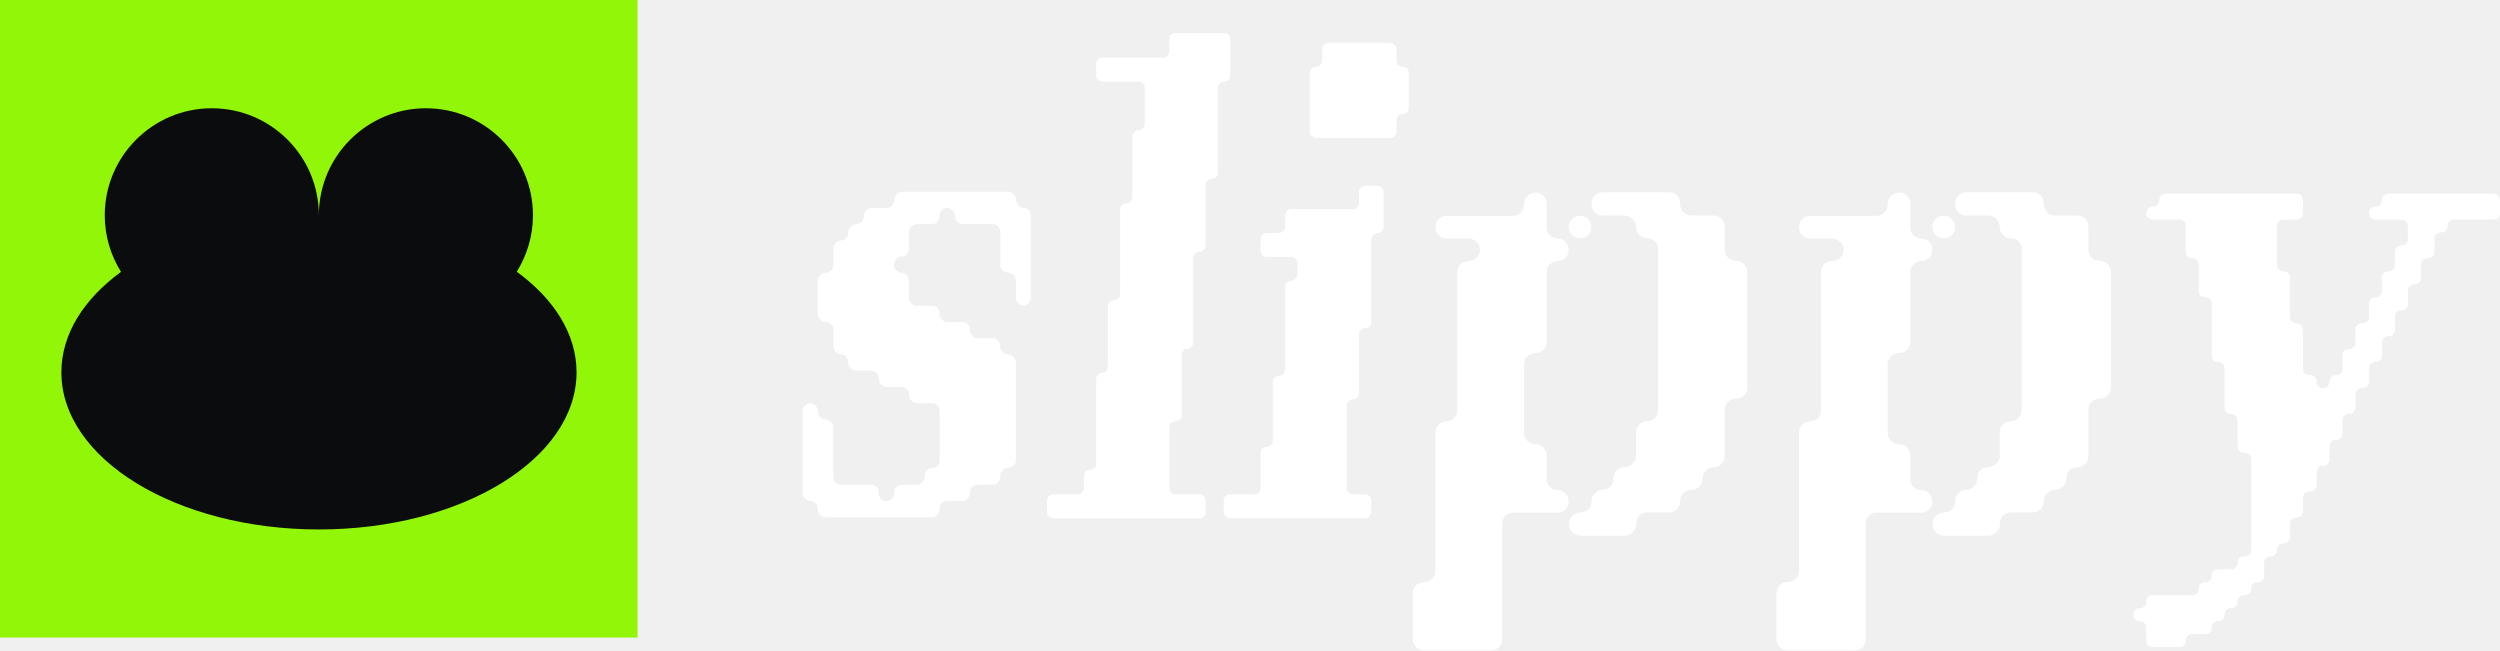
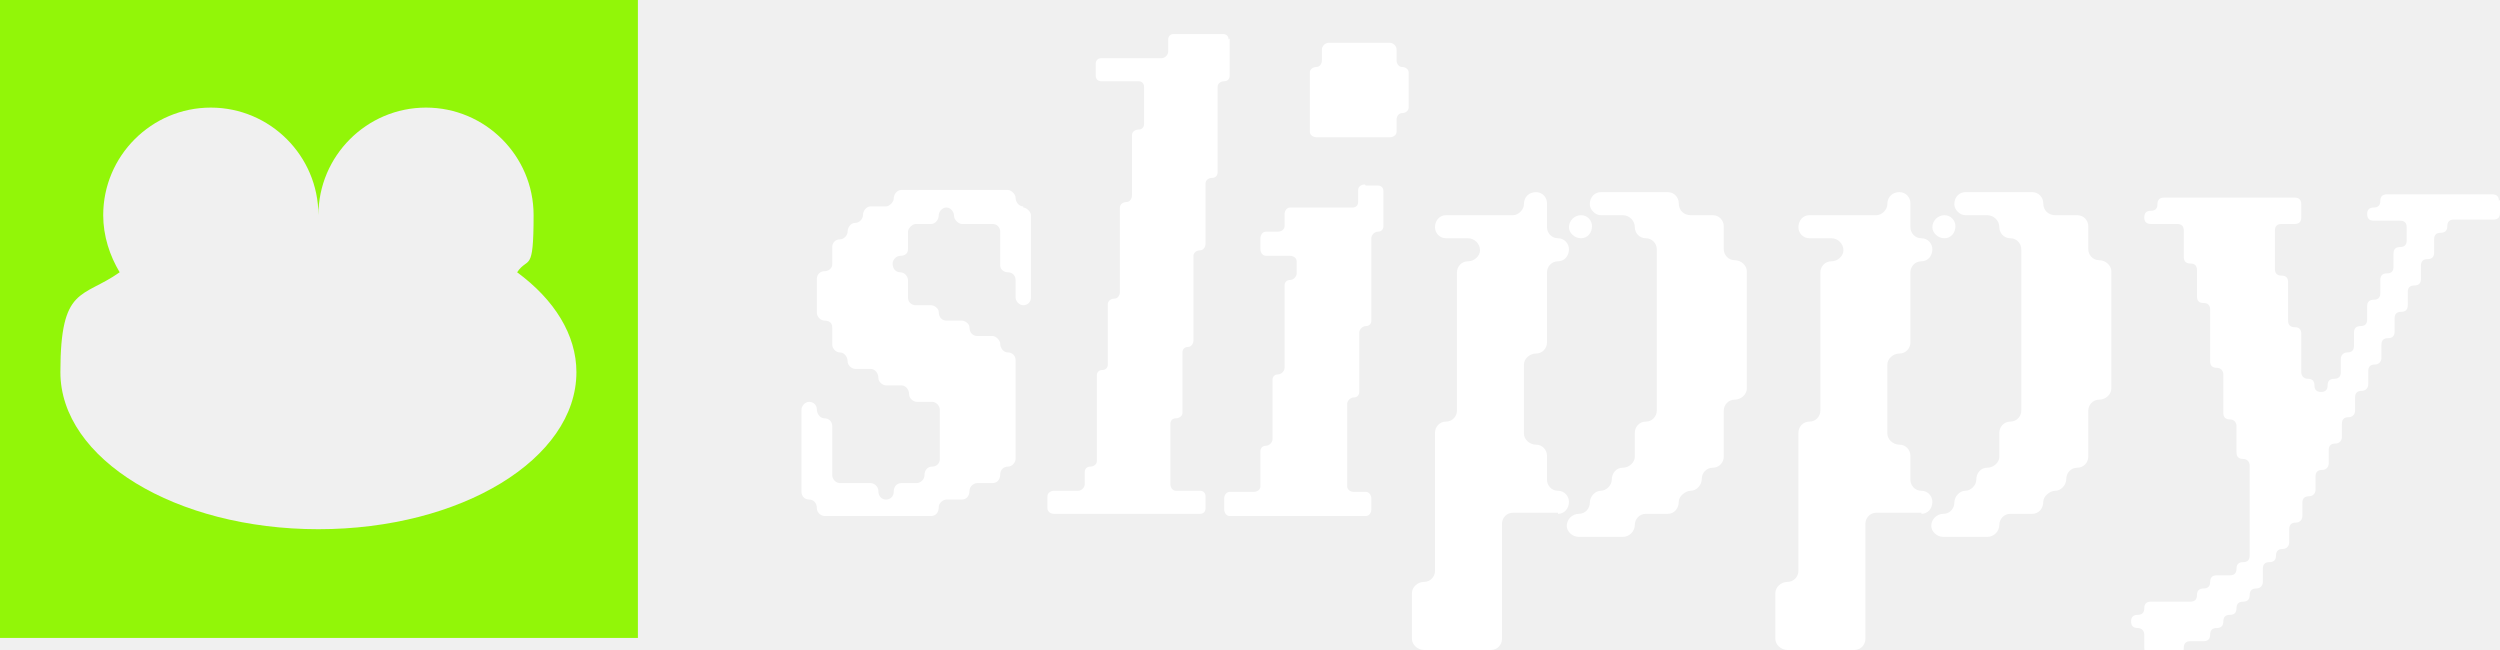
- <svg xmlns="http://www.w3.org/2000/svg" id="Layer_1" data-name="Layer 1" viewBox="0 0 227.69 59.25">
+ <svg xmlns="http://www.w3.org/2000/svg" id="Layer_1" version="1.1" viewBox="0 0 227.7 59.2">
  <defs>
    <style>
-       .cls-1 {
+       .st0 {
        fill: #92f608;
      }

-       .cls-2 {
+       .st1 {
        fill: #fff;
-       }
- 
-       .cls-3 {
-         fill: #0b0c0e;   /* the site's background: a true cutout */
      }
    </style>
  </defs>
+   <path class="st0" d="M0,0v58.1h58.1V0H0ZM29,48.2c-13,0-23.5-6.4-23.5-14.3s2-6.7,5.4-9.1c-.9-1.5-1.5-3.3-1.5-5.2,0-5.4,4.4-9.8,9.8-9.8s9.8,4.4,9.8,9.8c0-5.4,4.4-9.8,9.8-9.8s9.8,4.4,9.8,9.8-.5,3.7-1.5,5.2h0c3.4,2.5,5.4,5.7,5.4,9.1,0,7.9-10.5,14.3-23.5,14.3Z" />
  <g>
-     <rect class="cls-1" width="58.07" height="58.07" />
-     <path class="cls-3" d="M47.06,24.76c.93-1.5,1.48-3.26,1.48-5.15,0-5.39-4.37-9.75-9.75-9.75s-9.75,4.37-9.75,9.75c0-5.39-4.37-9.75-9.75-9.75s-9.75,4.37-9.75,9.75c0,1.89.55,3.66,1.48,5.15-3.39,2.48-5.43,5.67-5.43,9.15,0,7.9,10.5,14.31,23.46,14.31s23.46-6.41,23.46-14.31c0-3.48-2.04-6.67-5.43-9.15Z" />
-   </g>
-   <g>
-     <path class="cls-2" d="M93.24,18.93c.35,0,.65.35.65.71v7.49c0,.35-.29.71-.65.71s-.71-.35-.71-.71v-1.59c0-.35-.35-.71-.71-.71s-.71-.29-.71-.65v-3.06c0-.35-.29-.71-.65-.71h-2.77c-.35,0-.71-.35-.71-.71v-.06c0-.35-.35-.71-.71-.71s-.71.35-.71.71v.06c0,.35-.29.71-.65.71h-1.42c-.35,0-.71.35-.71.71v1.59c0,.35-.29.65-.65.65s-.71.35-.71.71v.12c0,.35.35.65.71.65s.65.35.65.71v1.59c0,.35.35.71.71.71h1.42c.35,0,.65.29.65.65v.12c0,.35.35.71.71.71h1.41c.35,0,.65.29.65.65v.12c0,.35.35.71.71.71h1.41c.35,0,.65.35.65.71v.06c0,.35.35.71.71.71s.71.35.71.71v8.96c0,.35-.35.65-.71.65s-.71.35-.71.71v.12c0,.35-.29.71-.65.71h-1.41c-.35,0-.71.29-.71.65v.12c0,.35-.29.71-.65.71h-1.41c-.35,0-.71.29-.71.65v.12c0,.35-.29.71-.65.71h-9.73c-.35,0-.71-.35-.71-.71v-.12c0-.35-.29-.65-.65-.65s-.71-.35-.71-.71v-7.49c0-.35.35-.71.71-.71s.65.35.65.71v.06c0,.35.35.71.71.71s.71.35.71.71v4.54c0,.35.35.71.71.71h2.77c.35,0,.65.29.65.65v.12c0,.35.35.71.71.71s.71-.35.71-.71v-.12c0-.35.35-.65.71-.65h1.36c.35,0,.71-.35.71-.71v-.12c0-.35.35-.71.71-.71s.65-.29.65-.65v-4.54c0-.35-.29-.71-.65-.71h-1.42c-.35,0-.71-.35-.71-.71v-.06c0-.35-.29-.71-.65-.71h-1.41c-.35,0-.71-.35-.71-.71v-.06c0-.35-.29-.71-.65-.71h-1.41c-.35,0-.71-.35-.71-.71v-.06c0-.35-.29-.71-.65-.71s-.71-.35-.71-.71v-1.59c0-.35-.35-.65-.71-.65s-.71-.35-.71-.71v-3.06c0-.35.35-.71.71-.71s.71-.29.71-.65v-1.59c0-.35.35-.71.71-.71s.65-.35.65-.71v-.06c0-.35.35-.71.71-.71s.71-.35.71-.71v-.06c0-.35.35-.71.71-.71h1.36c.35,0,.71-.35.71-.71v-.06c0-.35.35-.71.71-.71h9.67c.35,0,.71.35.71.71v.06c0,.35.35.71.71.71Z" />
-     <path class="cls-2" d="M112.04,3.54v3.36c0,.29-.24.53-.53.53s-.59.24-.59.53v7.78c0,.29-.24.53-.53.53s-.59.24-.59.53v5.54c0,.29-.24.59-.53.59s-.59.24-.59.53v7.72c0,.29-.24.59-.53.59s-.53.24-.53.53v5.54c0,.29-.29.53-.59.53s-.53.24-.53.53v5.54c0,.29.24.59.53.59h2.24c.29,0,.53.24.53.53v1.12c0,.29-.24.53-.53.53h-13.32c-.29,0-.59-.24-.59-.53v-1.12c0-.29.29-.53.59-.53h2.18c.29,0,.59-.29.59-.59v-1.12c0-.29.24-.53.53-.53s.59-.24.59-.53v-7.78c0-.29.24-.53.53-.53s.53-.24.53-.53v-5.54c0-.29.29-.53.59-.53s.53-.29.53-.59v-7.72c0-.29.29-.53.59-.53s.53-.29.53-.59v-5.54c0-.29.29-.53.59-.53s.53-.24.53-.53v-3.36c0-.29-.24-.53-.53-.53h-3.36c-.29,0-.53-.24-.53-.53v-1.12c0-.29.24-.53.53-.53h5.54c.29,0,.59-.29.59-.59v-1.12c0-.29.24-.53.53-.53h4.48c.29,0,.53.24.53.53Z" />
-     <path class="cls-2" d="M124.36,16.92h1.12c.29,0,.53.24.53.53v3.24c0,.29-.24.53-.53.53s-.59.29-.59.59v7.54c0,.29-.24.53-.53.53s-.59.29-.59.59v5.36c0,.29-.24.53-.53.53s-.59.29-.59.59v7.54c0,.29.29.53.59.53h1.12c.29,0,.53.29.53.59v1c0,.29-.24.59-.53.59h-12.38c-.29,0-.53-.29-.53-.59v-1c0-.29.24-.59.53-.59h2.24c.29,0,.59-.24.59-.53v-3.24c0-.29.24-.53.53-.53s.59-.29.59-.59v-5.36c0-.29.24-.53.53-.53s.59-.29.59-.59v-7.54c0-.29.24-.53.53-.53s.59-.29.59-.59v-1.06c0-.29-.29-.53-.59-.53h-2.24c-.29,0-.53-.29-.53-.59v-1c0-.29.24-.59.53-.59h1.12c.29,0,.59-.24.59-.53v-1.06c0-.29.24-.59.53-.59h5.66c.29,0,.53-.24.53-.53v-1.06c0-.29.29-.53.59-.53ZM127.72,6.08c.29,0,.59.24.59.53v3.24c0,.29-.29.53-.59.53s-.53.29-.53.59v1.06c0,.29-.29.53-.59.53h-6.72c-.29,0-.59-.24-.59-.53v-5.42c0-.29.29-.53.59-.53s.53-.29.53-.59v-1c0-.29.29-.59.59-.59h5.6c.29,0,.59.29.59.59v1c0,.29.24.59.53.59Z" />
-     <path class="cls-2" d="M141.87,46.69h-4.07c-.59,0-1,.47-1,1v10.55c0,.53-.41,1-1,1h-6.07c-.59,0-1.06-.47-1.06-1v-4.24c0-.53.47-1,1.06-1s1-.47,1-1v-12.61c0-.53.41-1,1-1,.53,0,1-.47,1-1v-12.61c0-.53.41-1,1-1s1.06-.47,1.06-1v-.06c0-.53-.47-1-1.06-1h-2c-.59,0-1-.47-1-1v-.06c0-.53.41-1,1-1h6.07c.53,0,1-.47,1-1v-.12c0-.53.47-1,1.06-1s1,.47,1,1v2.18c0,.53.41,1,1,1s1,.47,1,1v.06c0,.53-.41,1-1,1s-1,.47-1,1v6.37c0,.53-.41,1-1,1s-1.06.47-1.06,1v6.31c0,.53.47,1,1.06,1s1,.47,1,1v2.18c0,.53.41,1,1,1s1,.47,1,1v.06c0,.53-.41,1-1,1ZM159.14,24.76v10.55c0,.53-.47,1-1.06,1s-1,.47-1,1v4.24c0,.53-.41,1-1,1s-1,.47-1,1v.06c0,.53-.47,1-1,1-.59,0-1.06.47-1.06,1v.06c0,.53-.41,1-1,1h-2c-.59,0-1,.47-1,1v.12c0,.53-.53,1-1.06,1h-4.01c-.59,0-1.06-.47-1.06-1v-.12c0-.53.47-1,1.06-1s1-.47,1-1v-.06c0-.53.47-1,1-1,.59,0,1-.47,1-1v-.06c0-.53.41-1,1-1,.53,0,1.06-.47,1.06-1v-2.18c0-.53.41-1,1-1s1-.47,1-1v-14.68c0-.53-.41-1-1-1s-1-.47-1-1v-.06c0-.53-.53-1-1.06-1h-2c-.53,0-1-.47-1-1v-.12c0-.53.47-1,1-1h6.07c.59,0,1,.47,1,1v.12c0,.53.47,1,1.06,1h2c.59,0,1,.47,1,1v2.12c0,.53.41,1,1,1s1.06.47,1.06,1ZM142.87,20.7v-.06c0-.53.47-1,1.06-1,.53,0,1,.47,1,1v.06c0,.53-.41,1-1,1s-1.06-.47-1.06-1Z" />
-     <path class="cls-2" d="M174.99,46.69h-4.07c-.59,0-1,.47-1,1v10.55c0,.53-.41,1-1,1h-6.07c-.59,0-1.06-.47-1.06-1v-4.24c0-.53.47-1,1.06-1s1-.47,1-1v-12.61c0-.53.41-1,1-1,.53,0,1-.47,1-1v-12.61c0-.53.41-1,1-1s1.06-.47,1.06-1v-.06c0-.53-.47-1-1.06-1h-2c-.59,0-1-.47-1-1v-.06c0-.53.41-1,1-1h6.07c.53,0,1-.47,1-1v-.12c0-.53.47-1,1.06-1s1,.47,1,1v2.18c0,.53.41,1,1,1s1,.47,1,1v.06c0,.53-.41,1-1,1s-1,.47-1,1v6.37c0,.53-.41,1-1,1s-1.06.47-1.06,1v6.31c0,.53.47,1,1.06,1s1,.47,1,1v2.18c0,.53.41,1,1,1s1,.47,1,1v.06c0,.53-.41,1-1,1ZM192.26,24.76v10.55c0,.53-.47,1-1.06,1s-1,.47-1,1v4.24c0,.53-.41,1-1,1s-1,.47-1,1v.06c0,.53-.47,1-1,1-.59,0-1.06.47-1.06,1v.06c0,.53-.41,1-1,1h-2c-.59,0-1,.47-1,1v.12c0,.53-.53,1-1.06,1h-4.01c-.59,0-1.06-.47-1.06-1v-.12c0-.53.47-1,1.06-1s1-.47,1-1v-.06c0-.53.47-1,1-1,.59,0,1-.47,1-1v-.06c0-.53.41-1,1-1,.53,0,1.06-.47,1.06-1v-2.18c0-.53.41-1,1-1s1-.47,1-1v-14.68c0-.53-.41-1-1-1s-1-.47-1-1v-.06c0-.53-.53-1-1.06-1h-2c-.53,0-1-.47-1-1v-.12c0-.53.47-1,1-1h6.07c.59,0,1,.47,1,1v.12c0,.53.47,1,1.06,1h2c.59,0,1,.47,1,1v2.12c0,.53.41,1,1,1s1.06.47,1.06,1ZM175.99,20.7v-.06c0-.53.47-1,1.06-1,.53,0,1,.47,1,1v.06c0,.53-.41,1-1,1s-1.06-.47-1.06-1Z" />
-     <path class="cls-2" d="M227.69,18.22v1.18c0,.35-.24.59-.59.59h-3.6c-.35,0-.59.24-.59.59s-.24.59-.59.59-.59.24-.59.59v1.18c0,.35-.24.59-.59.59h-.06c-.35,0-.59.24-.59.59v1.18c0,.35-.24.59-.59.59s-.59.24-.59.59v1.18c0,.35-.24.59-.59.59s-.59.24-.59.59v1.18c0,.35-.24.59-.59.59s-.59.24-.59.59v1.18c0,.35-.24.59-.59.59s-.59.24-.59.59v1.18c0,.35-.24.59-.59.59h-.06c-.35,0-.59.24-.59.59v1.18c0,.35-.24.59-.59.59s-.59.24-.59.59v1.18c0,.35-.24.59-.59.59s-.59.24-.59.59v1.18c0,.35-.24.59-.59.59s-.59.24-.59.59v1.18c0,.35-.24.59-.59.59h-.06c-.35,0-.59.24-.59.59v1.18c0,.35-.24.59-.59.59s-.59.24-.59.59v1.18c0,.35-.24.59-.59.59s-.59.24-.59.59-.24.59-.59.59-.59.24-.59.59v1.18c0,.35-.24.59-.59.59s-.59.24-.59.59-.24.59-.59.59h-.06c-.35,0-.59.24-.59.59s-.24.59-.59.59-.59.24-.59.59-.24.59-.59.59-.59.24-.59.59-.24.59-.59.59h-1.18c-.35,0-.59.24-.59.59s-.24.59-.59.59h-2.42c-.35,0-.59-.24-.59-.59v-1.18c0-.35-.24-.59-.59-.59s-.59-.24-.59-.59.24-.59.59-.59.59-.24.59-.59.24-.59.59-.59h3.6c.35,0,.59-.24.59-.59s.24-.59.59-.59.59-.24.59-.59.24-.59.59-.59h1.18c.35,0,.59-.24.59-.59s.24-.59.59-.59h.06c.35,0,.59-.24.59-.59v-8.25c0-.35-.24-.59-.59-.59h-.06c-.35,0-.59-.24-.59-.59v-2.36c0-.35-.24-.59-.59-.59s-.59-.24-.59-.59v-3.54c0-.35-.24-.59-.59-.59s-.59-.24-.59-.59v-4.72c0-.35-.24-.59-.59-.59s-.59-.24-.59-.59v-2.36c0-.35-.24-.59-.59-.59s-.59-.24-.59-.59v-2.36c0-.35-.24-.59-.59-.59h-2.42c-.35,0-.59-.24-.59-.59s.24-.59.59-.59.59-.24.59-.59.24-.59.59-.59h11.91c.35,0,.59.24.59.59v1.18c0,.35-.24.59-.59.59h-1.18c-.35,0-.59.24-.59.59v3.54c0,.35.24.59.59.59s.59.24.59.59v3.54c0,.35.24.59.59.59s.59.24.59.59v3.54c0,.35.24.59.59.59h.06c.35,0,.59.24.59.59s.24.59.59.59.59-.24.59-.59.24-.59.59-.59.59-.24.59-.59v-1.18c0-.35.24-.59.59-.59s.59-.24.59-.59v-1.18c0-.35.24-.59.59-.59h.06c.35,0,.59-.24.59-.59v-1.18c0-.35.24-.59.59-.59s.59-.24.59-.59v-1.18c0-.35.24-.59.59-.59s.59-.24.59-.59v-1.18c0-.35.24-.59.59-.59s.59-.24.59-.59v-1.18c0-.35-.24-.59-.59-.59h-2.36c-.35,0-.59-.24-.59-.59s.24-.59.59-.59.59-.24.59-.59.24-.59.59-.59h9.55c.35,0,.59.24.59.59Z" />
+     <path class="st1" d="M93.2,18.9c.3,0,.7.4.7.7v7.5c0,.4-.3.7-.7.7s-.7-.4-.7-.7v-1.6c0-.4-.3-.7-.7-.7s-.7-.3-.7-.6v-3.1c0-.4-.3-.7-.7-.7h-2.8c-.3,0-.7-.4-.7-.7h0c0-.4-.3-.8-.7-.8s-.7.4-.7.7h0c0,.4-.3.8-.7.8h-1.4c-.3,0-.7.4-.7.7v1.6c0,.4-.3.6-.7.6s-.7.4-.7.7h0c0,.5.3.8.7.8s.7.4.7.7v1.6c0,.4.3.7.7.7h1.4c.3,0,.7.3.7.6h0c0,.5.3.8.7.8h1.4c.3,0,.7.3.7.6h0c0,.5.3.8.7.8h1.4c.3,0,.7.4.7.7h0c0,.4.3.8.7.8s.7.3.7.7v9c0,.3-.3.7-.7.7s-.7.3-.7.7h0c0,.5-.3.8-.7.8h-1.4c-.3,0-.7.3-.7.7h0c0,.5-.3.8-.7.8h-1.4c-.3,0-.7.3-.7.7h0c0,.5-.3.8-.7.8h-9.7c-.3,0-.7-.3-.7-.7h0c0-.5-.3-.8-.7-.8s-.7-.3-.7-.7v-7.5c0-.3.3-.7.7-.7s.7.3.7.7h0c0,.4.3.8.7.8s.7.3.7.7v4.5c0,.3.3.7.7.7h2.8c.3,0,.7.3.7.7h0c0,.5.3.8.7.8s.7-.3.7-.7h0c0-.5.3-.8.7-.8h1.4c.3,0,.7-.3.7-.7h0c0-.5.3-.8.7-.8s.7-.3.7-.7v-4.5c0-.3-.3-.7-.7-.7h-1.4c-.3,0-.7-.3-.7-.7h0c0-.4-.3-.8-.7-.8h-1.4c-.3,0-.7-.3-.7-.7h0c0-.4-.3-.8-.7-.8h-1.4c-.3,0-.7-.3-.7-.7h0c0-.4-.3-.8-.7-.8s-.7-.4-.7-.7v-1.6c0-.4-.3-.6-.7-.6s-.7-.4-.7-.7v-3.1c0-.4.3-.7.7-.7s.7-.3.7-.6v-1.6c0-.4.3-.7.7-.7s.7-.4.7-.7h0c0-.4.3-.8.7-.8s.7-.4.7-.7h0c0-.4.3-.8.7-.8h1.4c.3,0,.7-.4.7-.7h0c0-.4.3-.8.7-.8h9.7c.3,0,.7.4.7.7h0c0,.4.3.8.7.8h0Z" />
+     <path class="st1" d="M112,3.5v3.4c0,.3-.2.5-.5.5s-.6.2-.6.5v7.8c0,.3-.2.5-.5.5s-.6.2-.6.5v5.5c0,.3-.2.6-.5.6s-.6.2-.6.5v7.7c0,.3-.2.6-.5.6s-.5.2-.5.5v5.5c0,.3-.3.5-.6.5s-.5.2-.5.5v5.5c0,.3.2.6.5.6h2.2c.3,0,.5.2.5.5v1.1c0,.3-.2.5-.5.5h-13.3c-.3,0-.6-.2-.6-.5v-1.1c0-.3.3-.5.6-.5h2.2c.3,0,.6-.3.6-.6v-1.1c0-.3.2-.5.5-.5s.6-.2.6-.5v-7.8c0-.3.2-.5.5-.5s.5-.2.5-.5v-5.5c0-.3.3-.5.6-.5s.5-.3.5-.6v-7.7c0-.3.3-.5.6-.5s.5-.3.5-.6v-5.5c0-.3.3-.5.6-.5s.5-.2.5-.5v-3.4c0-.3-.2-.5-.5-.5h-3.4c-.3,0-.5-.2-.5-.5v-1.1c0-.3.2-.5.5-.5h5.5c.3,0,.6-.3.6-.6v-1.1c0-.3.2-.5.5-.5h4.5c.3,0,.5.2.5.5Z" />
+     <path class="st1" d="M124.4,16.9h1.1c.3,0,.5.2.5.5v3.2c0,.3-.2.5-.5.5s-.6.3-.6.6v7.5c0,.3-.2.5-.5.5s-.6.3-.6.6v5.4c0,.3-.2.5-.5.5s-.6.3-.6.6v7.5c0,.3.3.5.6.5h1.1c.3,0,.5.3.5.6v1c0,.3-.2.6-.5.6h-12.4c-.3,0-.5-.3-.5-.6v-1c0-.3.2-.6.5-.6h2.2c.3,0,.6-.2.6-.5v-3.2c0-.3.2-.5.5-.5s.6-.3.6-.6v-5.4c0-.3.2-.5.5-.5s.6-.3.6-.6v-7.5c0-.3.2-.5.5-.5s.6-.3.6-.6v-1.1c0-.3-.3-.5-.6-.5h-2.2c-.3,0-.5-.3-.5-.6v-1c0-.3.2-.6.5-.6h1.1c.3,0,.6-.2.6-.5v-1.1c0-.3.2-.6.5-.6h5.7c.3,0,.5-.2.5-.5v-1.1c0-.3.3-.5.6-.5ZM127.7,6.1c.3,0,.6.2.6.5v3.2c0,.3-.3.5-.6.5s-.5.3-.5.6v1.1c0,.3-.3.5-.6.5h-6.7c-.3,0-.6-.2-.6-.5v-5.4c0-.3.3-.5.6-.5s.5-.3.5-.6v-1c0-.3.3-.6.6-.6h5.6c.3,0,.6.3.6.6v1c0,.3.2.6.5.6Z" />
+     <path class="st1" d="M141.9,46.7h-4.1c-.6,0-1,.5-1,1v10.5c0,.5-.4,1-1,1h-6.1c-.6,0-1.1-.5-1.1-1v-4.2c0-.5.5-1,1.1-1s1-.5,1-1v-12.6c0-.5.4-1,1-1s1-.5,1-1v-12.6c0-.5.4-1,1-1s1.1-.5,1.1-1h0c0-.6-.5-1.1-1.1-1.1h-2c-.6,0-1-.5-1-1h0c0-.6.4-1.1,1-1.1h6.1c.5,0,1-.5,1-1h0c0-.7.5-1.1,1.1-1.1s1,.5,1,1v2.2c0,.5.4,1,1,1s1,.5,1,1h0c0,.6-.4,1.1-1,1.1s-1,.5-1,1v6.4c0,.5-.4,1-1,1s-1.1.5-1.1,1v6.3c0,.5.5,1,1.1,1s1,.5,1,1v2.2c0,.5.4,1,1,1s1,.5,1,1h0c0,.6-.4,1.1-1,1.1h0ZM159.1,24.8v10.6c0,.5-.5,1-1.1,1s-1,.5-1,1v4.2c0,.5-.4,1-1,1s-1,.5-1,1h0c0,.6-.5,1.1-1,1.1s-1.1.5-1.1,1h0c0,.6-.4,1.1-1,1.1h-2c-.6,0-1,.5-1,1h0c0,.6-.5,1.1-1.1,1.1h-4c-.6,0-1.1-.5-1.1-1h0c0-.6.5-1.1,1.1-1.1s1-.5,1-1h0c0-.6.5-1.1,1-1.1s1-.5,1-1h0c0-.6.4-1.1,1-1.1s1.1-.5,1.1-1v-2.2c0-.5.4-1,1-1s1-.5,1-1v-14.7c0-.5-.4-1-1-1s-1-.5-1-1h0c0-.6-.5-1.1-1.1-1.1h-2c-.5,0-1-.5-1-1h0c0-.7.5-1.1,1-1.1h6.1c.6,0,1,.5,1,1h0c0,.7.5,1.1,1.1,1.1h2c.6,0,1,.5,1,1v2.1c0,.5.4,1,1,1s1.1.5,1.1,1h0ZM142.9,20.7h0c0-.6.5-1.1,1.1-1.1s1,.5,1,1h0c0,.6-.4,1.1-1,1.1s-1.1-.5-1.1-1Z" />
+     <path class="st1" d="M175,46.7h-4.1c-.6,0-1,.5-1,1v10.5c0,.5-.4,1-1,1h-6.1c-.6,0-1.1-.5-1.1-1v-4.2c0-.5.5-1,1.1-1s1-.5,1-1v-12.6c0-.5.4-1,1-1s1-.5,1-1v-12.6c0-.5.4-1,1-1s1.1-.5,1.1-1h0c0-.6-.5-1.1-1.1-1.1h-2c-.6,0-1-.5-1-1h0c0-.6.4-1.1,1-1.1h6.1c.5,0,1-.5,1-1h0c0-.7.5-1.1,1.1-1.1s1,.5,1,1v2.2c0,.5.4,1,1,1s1,.5,1,1h0c0,.6-.4,1.1-1,1.1s-1,.5-1,1v6.4c0,.5-.4,1-1,1s-1.1.5-1.1,1v6.3c0,.5.5,1,1.1,1s1,.5,1,1v2.2c0,.5.4,1,1,1s1,.5,1,1h0c0,.6-.4,1.1-1,1.1h0ZM192.3,24.8v10.6c0,.5-.5,1-1.1,1s-1,.5-1,1v4.2c0,.5-.4,1-1,1s-1,.5-1,1h0c0,.6-.5,1.1-1,1.1s-1.1.5-1.1,1h0c0,.6-.4,1.1-1,1.1h-2c-.6,0-1,.5-1,1h0c0,.6-.5,1.1-1.1,1.1h-4c-.6,0-1.1-.5-1.1-1h0c0-.6.5-1.1,1.1-1.1s1-.5,1-1h0c0-.6.5-1.1,1-1.1s1-.5,1-1h0c0-.6.4-1.1,1-1.1s1.1-.5,1.1-1v-2.2c0-.5.4-1,1-1s1-.5,1-1v-14.7c0-.5-.4-1-1-1s-1-.5-1-1h0c0-.6-.5-1.1-1.1-1.1h-2c-.5,0-1-.5-1-1h0c0-.7.5-1.1,1-1.1h6.1c.6,0,1,.5,1,1h0c0,.7.5,1.1,1.1,1.1h2c.6,0,1,.5,1,1v2.1c0,.5.4,1,1,1s1.1.5,1.1,1h0ZM176,20.7h0c0-.6.5-1.1,1.1-1.1s1,.5,1,1h0c0,.6-.4,1.1-1,1.1s-1.1-.5-1.1-1Z" />
+     <path class="st1" d="M227.7,18.2v1.2c0,.4-.2.6-.6.6h-3.6c-.4,0-.6.2-.6.6s-.2.6-.6.6-.6.2-.6.6v1.2c0,.4-.2.6-.6.6h0c-.4,0-.6.2-.6.6v1.2c0,.4-.2.6-.6.6s-.6.2-.6.6v1.2c0,.4-.2.6-.6.6s-.6.2-.6.6v1.2c0,.4-.2.6-.6.6s-.6.2-.6.6v1.2c0,.3-.2.6-.6.6s-.6.2-.6.6v1.2c0,.3-.2.6-.6.6h0c-.4,0-.6.2-.6.6v1.2c0,.3-.2.6-.6.6s-.6.2-.6.6v1.2c0,.3-.2.6-.6.6s-.6.2-.6.6v1.2c0,.3-.2.6-.6.6s-.6.2-.6.6v1.2c0,.3-.2.6-.6.6h0c-.4,0-.6.2-.6.6v1.2c0,.3-.2.6-.6.6s-.6.2-.6.6v1.2c0,.3-.2.6-.6.6s-.6.2-.6.6-.2.6-.6.6-.6.2-.6.6v1.2c0,.3-.2.6-.6.6s-.6.2-.6.6-.2.6-.6.6h0c-.4,0-.6.2-.6.6s-.2.6-.6.6-.6.2-.6.6-.2.6-.6.6-.6.2-.6.6-.2.6-.6.6h-1.2c-.4,0-.6.2-.6.6s-.2.6-.6.6h-2.4c-.4,0-.6-.2-.6-.6v-1.2c0-.3-.2-.6-.6-.6s-.6-.2-.6-.6.2-.6.6-.6.6-.2.6-.6.2-.6.6-.6h3.6c.4,0,.6-.2.6-.6s.2-.6.6-.6.6-.2.6-.6.2-.6.6-.6h1.2c.4,0,.6-.2.6-.6s.2-.6.6-.6h0c.4,0,.6-.2.6-.6v-8.2c0-.3-.2-.6-.6-.6h0c-.4,0-.6-.2-.6-.6v-2.4c0-.3-.2-.6-.6-.6s-.6-.2-.6-.6v-3.5c0-.3-.2-.6-.6-.6s-.6-.2-.6-.6v-4.7c0-.4-.2-.6-.6-.6s-.6-.2-.6-.6v-2.4c0-.4-.2-.6-.6-.6s-.6-.2-.6-.6v-2.4c0-.4-.2-.6-.6-.6h-2.4c-.4,0-.6-.2-.6-.6s.2-.6.6-.6.6-.2.6-.6.2-.6.6-.6h11.9c.4,0,.6.2.6.6v1.2c0,.4-.2.6-.6.6h-1.2c-.4,0-.6.2-.6.6v3.5c0,.4.2.6.6.6s.6.2.6.6v3.5c0,.4.2.6.6.6s.6.2.6.6v3.5c0,.3.2.6.6.6h0c.4,0,.6.2.6.6s.2.6.6.6.6-.2.6-.6.2-.6.6-.6.6-.2.6-.6v-1.2c0-.3.2-.6.6-.6s.6-.2.6-.6v-1.2c0-.4.2-.6.6-.6h0c.4,0,.6-.2.6-.6v-1.2c0-.4.2-.6.6-.6s.6-.2.6-.6v-1.2c0-.4.2-.6.6-.6s.6-.2.6-.6v-1.2c0-.4.2-.6.6-.6s.6-.2.6-.6v-1.2c0-.4-.2-.6-.6-.6h-2.4c-.4,0-.6-.2-.6-.6s.2-.6.6-.6.6-.2.6-.6.2-.6.6-.6h9.6c.4,0,.6.2.6.6h0Z" />
  </g>
</svg>
